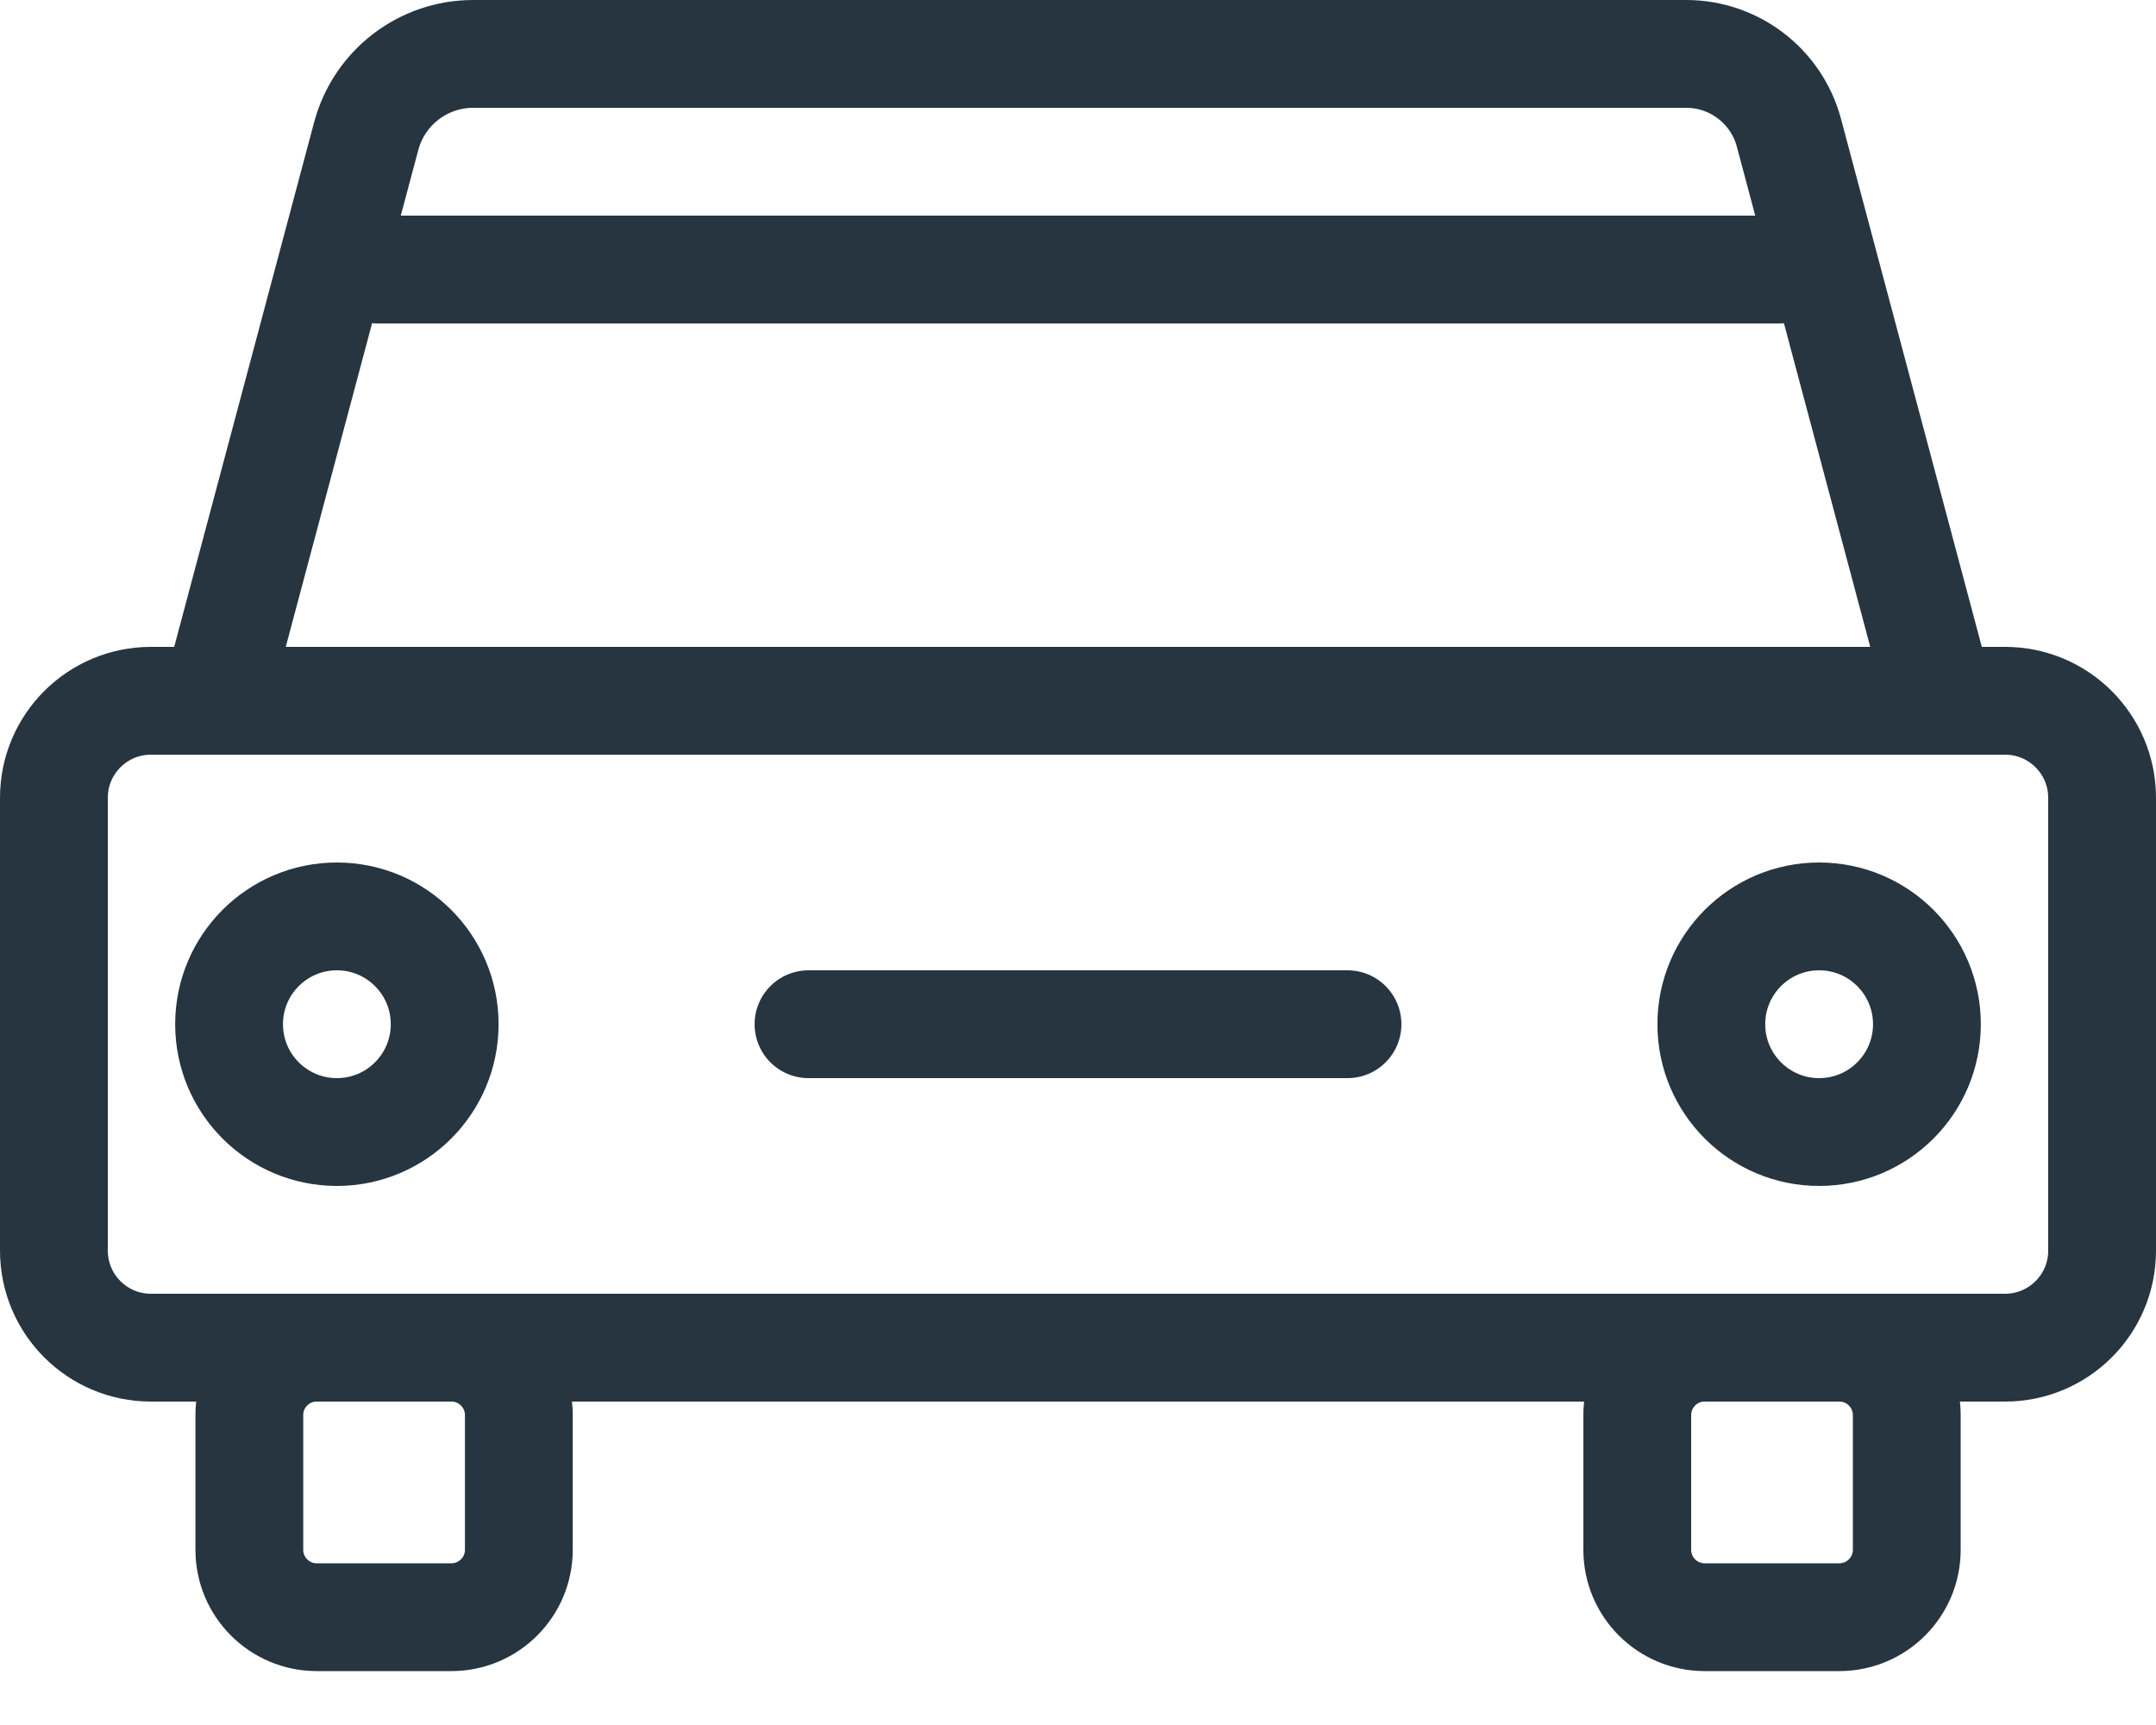
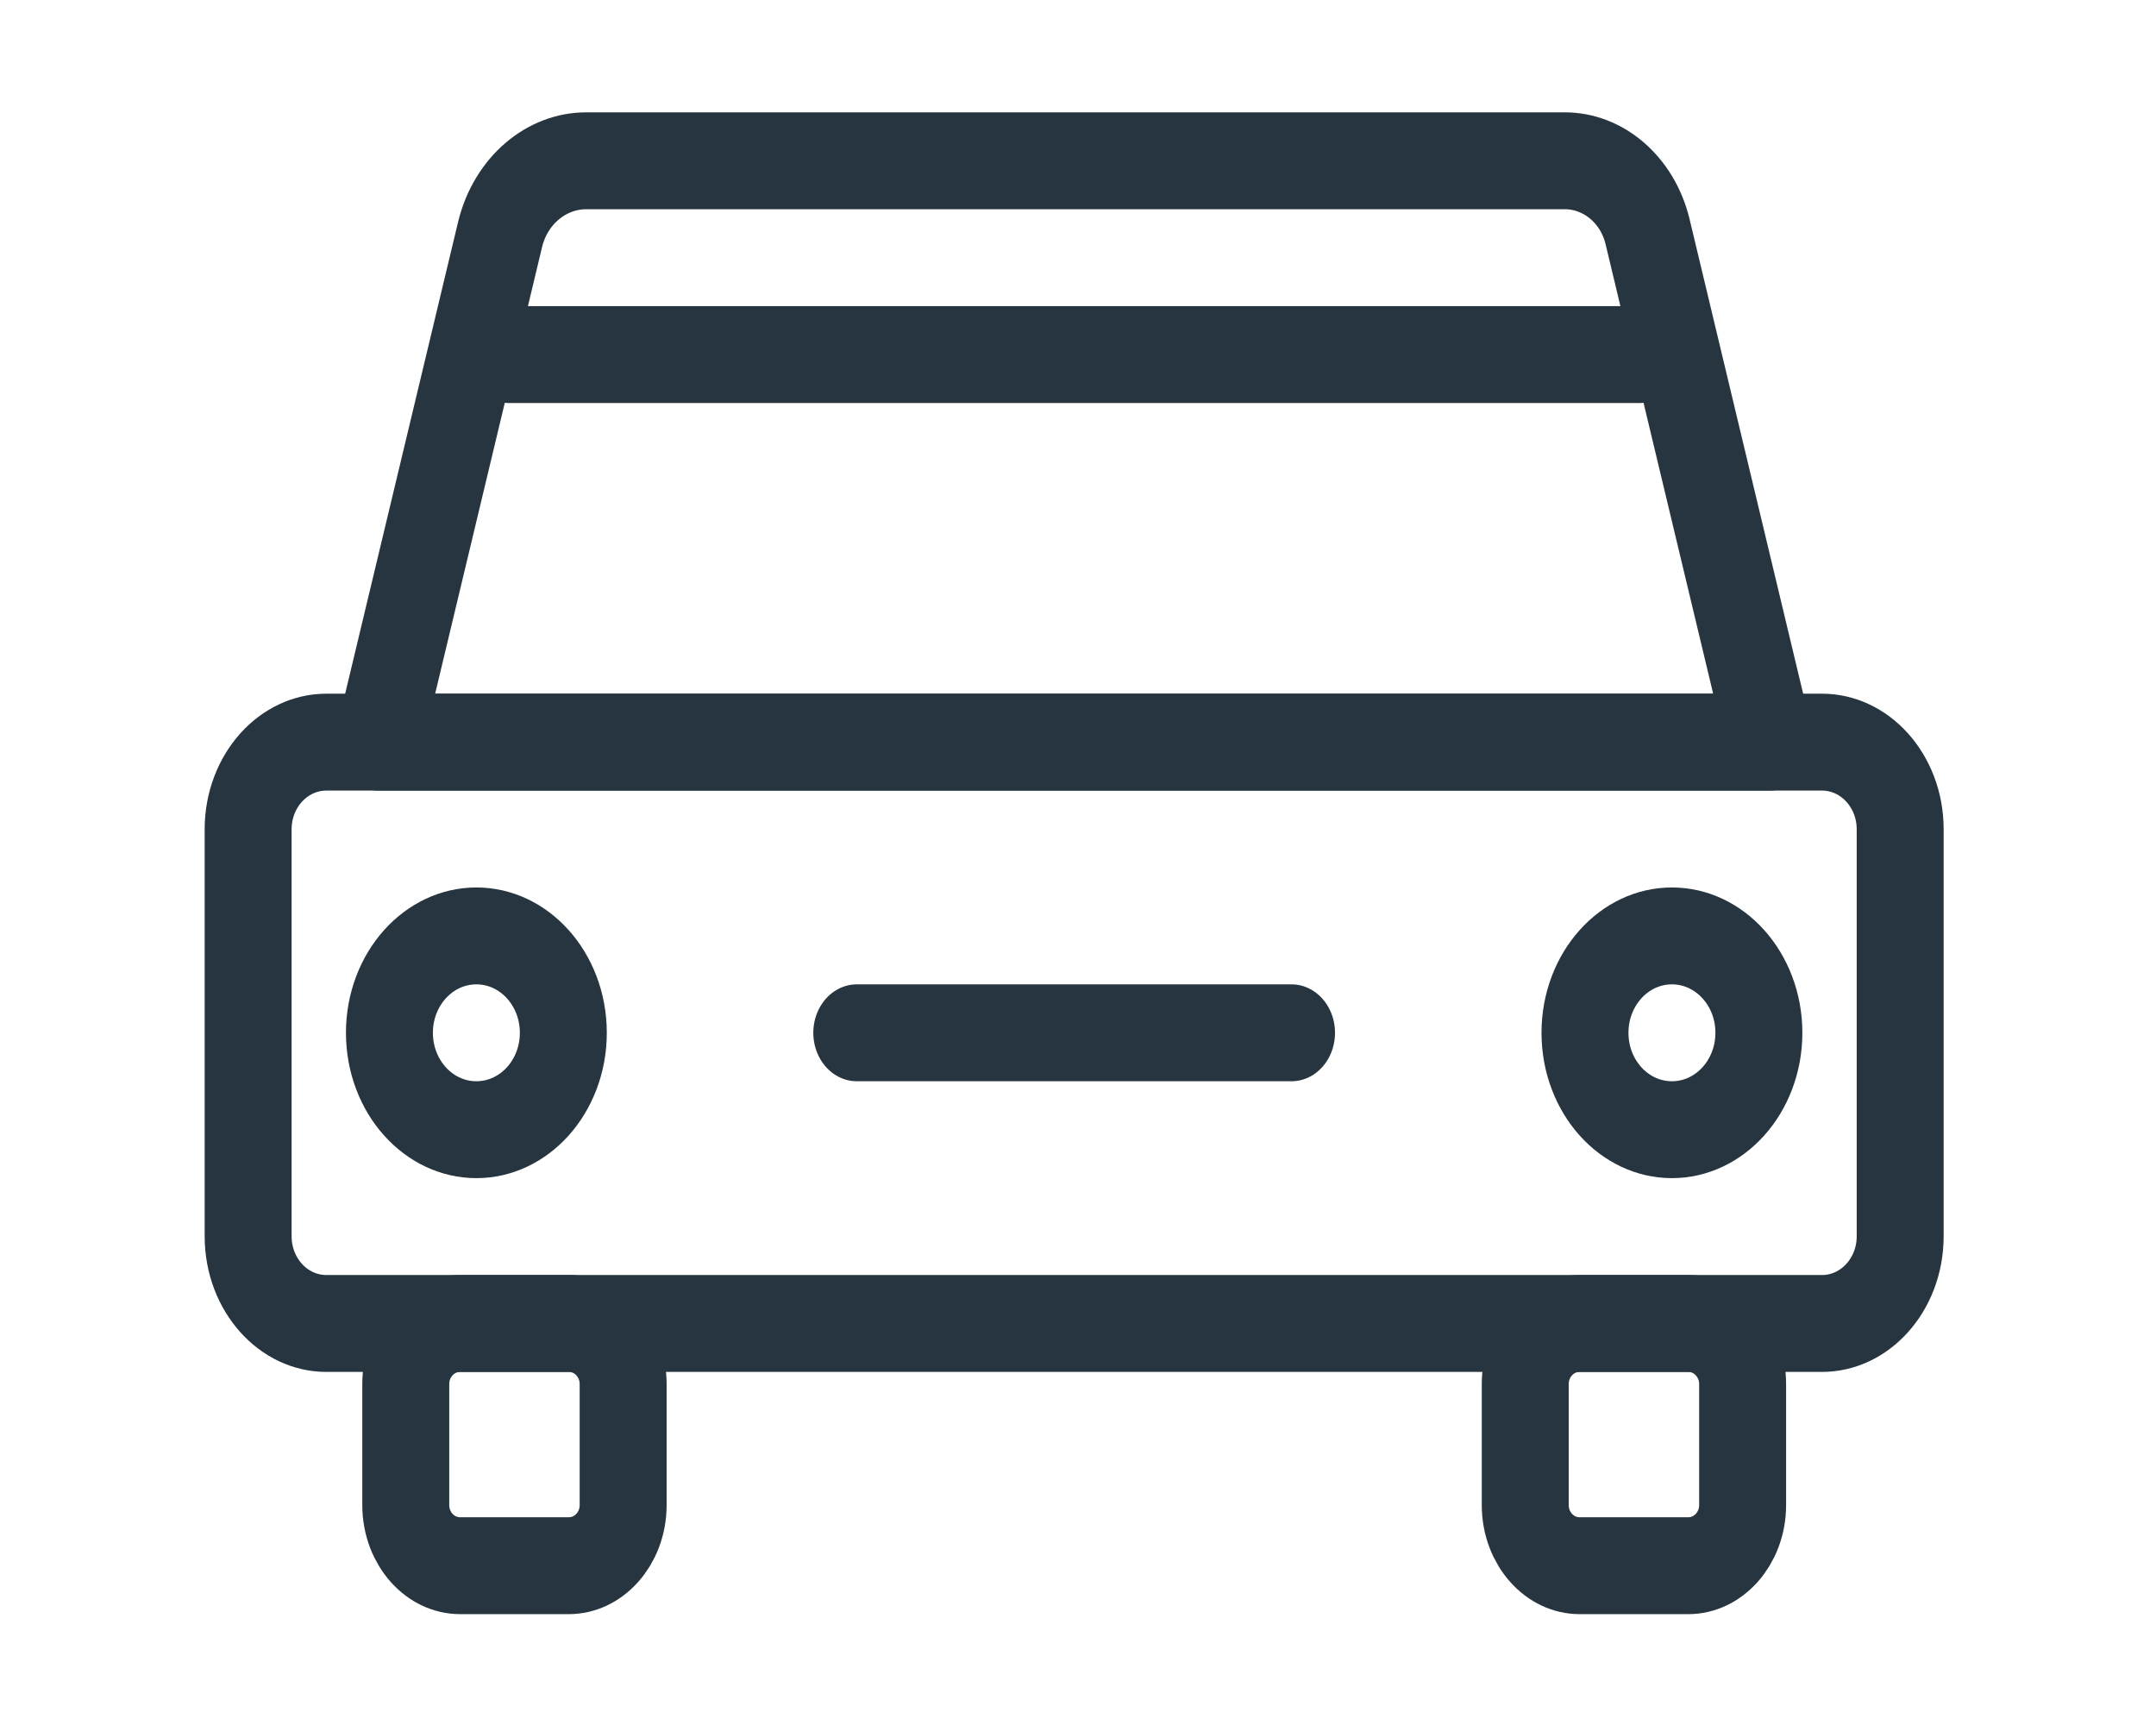
- <svg xmlns="http://www.w3.org/2000/svg" viewBox="0 0 20 16" fill-rule="evenodd" clip-rule="evenodd" stroke-linecap="round" stroke-linejoin="round" stroke-miterlimit="1.5">
-   <g fill="none" stroke="#26353f">
-     <path d="M19.5 7.4a.9.9 0 0 0-.9-.9H1.4a.9.9 0 0 0-.9.9v4.2a.9.9 0 0 0 .9.9h17.2a.9.9 0 0 0 .9-.9V7.4z" />
-     <path d="M4.813 13.125a.626.626 0 0 0-.625-.625h-1.25a.625.625 0 0 0-.625.625v1.25c0 .345.28.625.625.625h1.25c.344 0 .625-.28.625-.625v-1.25zM17.688 13.125a.626.626 0 0 0-.625-.625h-1.25a.625.625 0 0 0-.625.625v1.25c0 .345.28.625.625.625h1.25c.344 0 .625-.28.625-.625v-1.25z" />
-     <circle cx="3.125" cy="9.5" r="1" />
-     <circle cx="16.875" cy="9.5" r="1" />
-     <path d="M18 6.5H2l1.397-5.237c.12-.45.527-.763.992-.763h11.253c.447 0 .838.301.953.732L18 6.5zM3.5 2.5h13M7.5 9.5h5" />
+ <svg xmlns="http://www.w3.org/2000/svg" viewBox="0 0 20 16" fill-rule="evenodd" clip-rule="evenodd" stroke-linecap="round" stroke-linejoin="round" stroke-miterlimit="1.5" version="1.1" id="svg14">
+   <defs id="defs18" />
+   <g id="g12" transform="matrix(0.8065834,0,0,0.898694,1.898508,1.042005)" style="fill:none;stroke:#26353f">
+     <path d="M 19.5,7.4 A 0.9,0.9 0 0 0 18.6,6.5 H 1.4 A 0.9,0.9 0 0 0 0.5,7.4 v 4.2 a 0.9,0.9 0 0 0 0.9,0.9 h 17.2 a 0.9,0.9 0 0 0 0.9,-0.9 V 7.4 Z" id="path2" />
+     <path d="M 4.813,13.125 A 0.626,0.626 0 0 0 4.188,12.5 h -1.25 a 0.625,0.625 0 0 0 -0.625,0.625 v 1.25 C 2.313,14.72 2.593,15 2.938,15 h 1.25 c 0.344,0 0.625,-0.28 0.625,-0.625 z m 12.875,0 A 0.626,0.626 0 0 0 17.063,12.5 h -1.25 a 0.625,0.625 0 0 0 -0.625,0.625 v 1.25 c 0,0.345 0.28,0.625 0.625,0.625 h 1.25 c 0.344,0 0.625,-0.28 0.625,-0.625 z" id="path4" />
+     <circle cx="3.125" cy="9.5" r="1" id="circle6" />
+     <circle cx="16.875" cy="9.5" r="1" id="circle8" />
+     <path d="M 18,6.5 H 2 L 3.397,1.263 C 3.517,0.813 3.924,0.5 4.389,0.5 h 11.253 c 0.447,0 0.838,0.301 0.953,0.732 z M 3.5,2.5 h 13 m -9,7 h 5" id="path10" />
  </g>
</svg>
